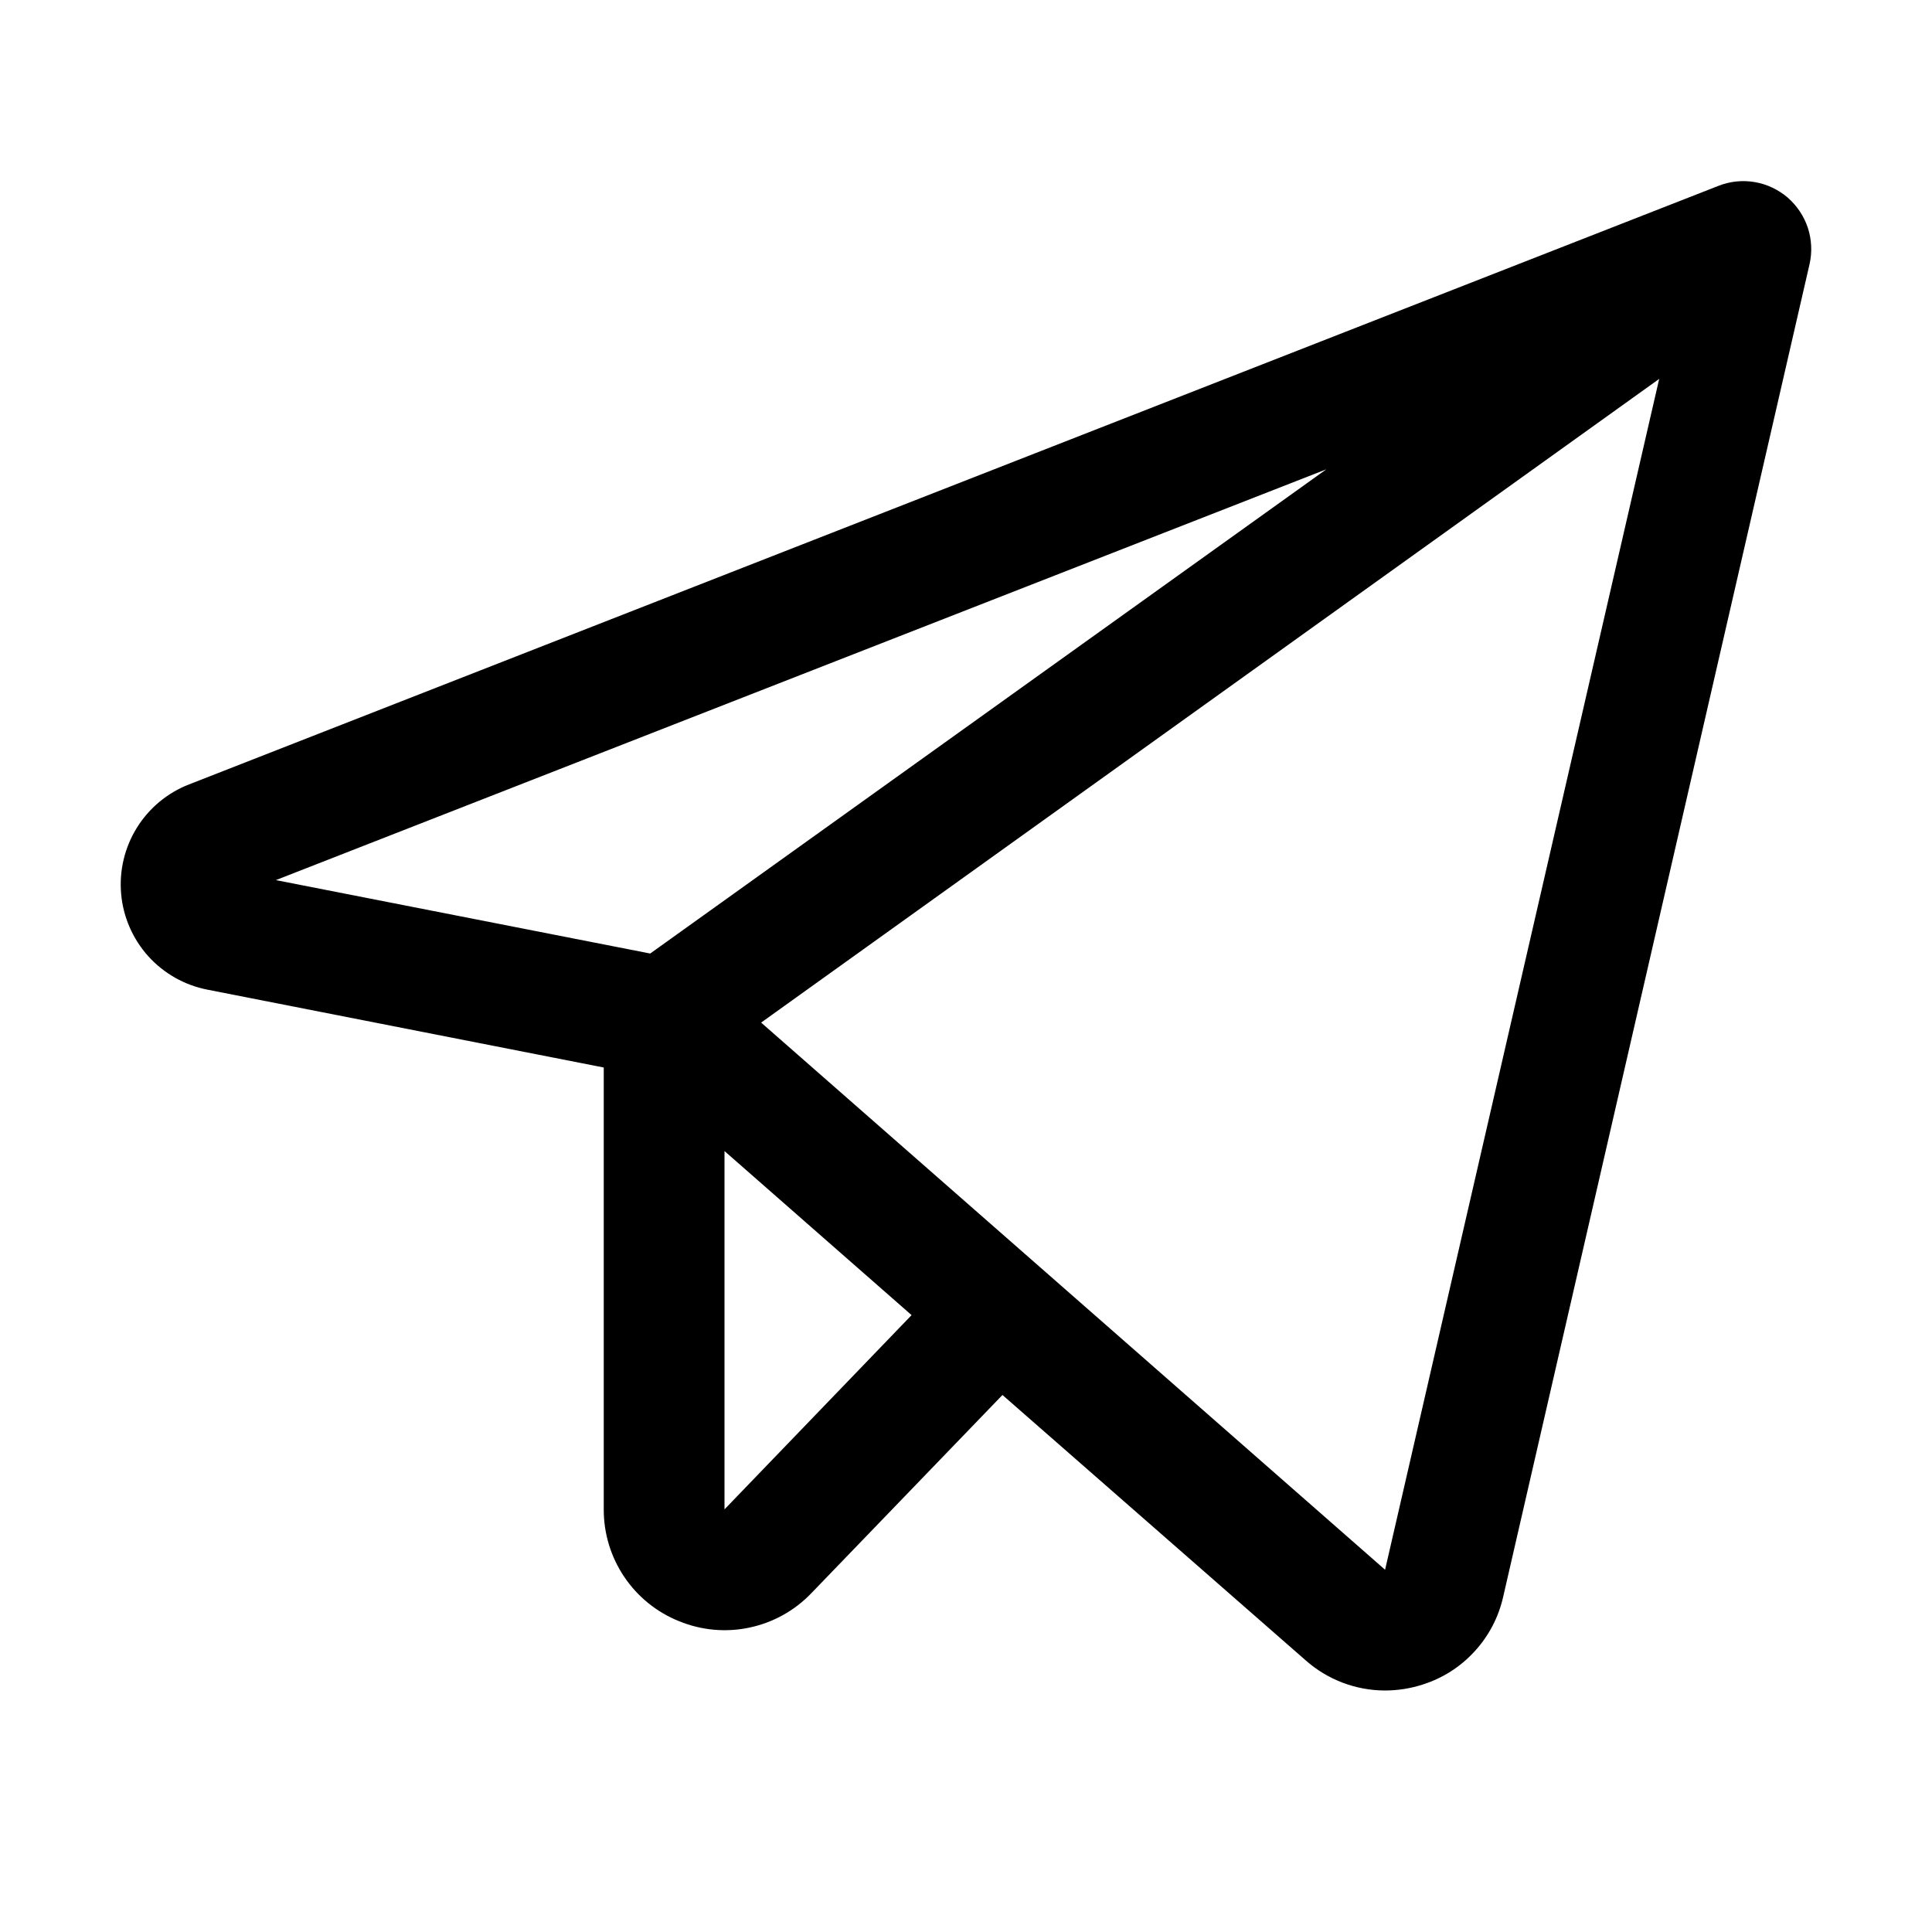
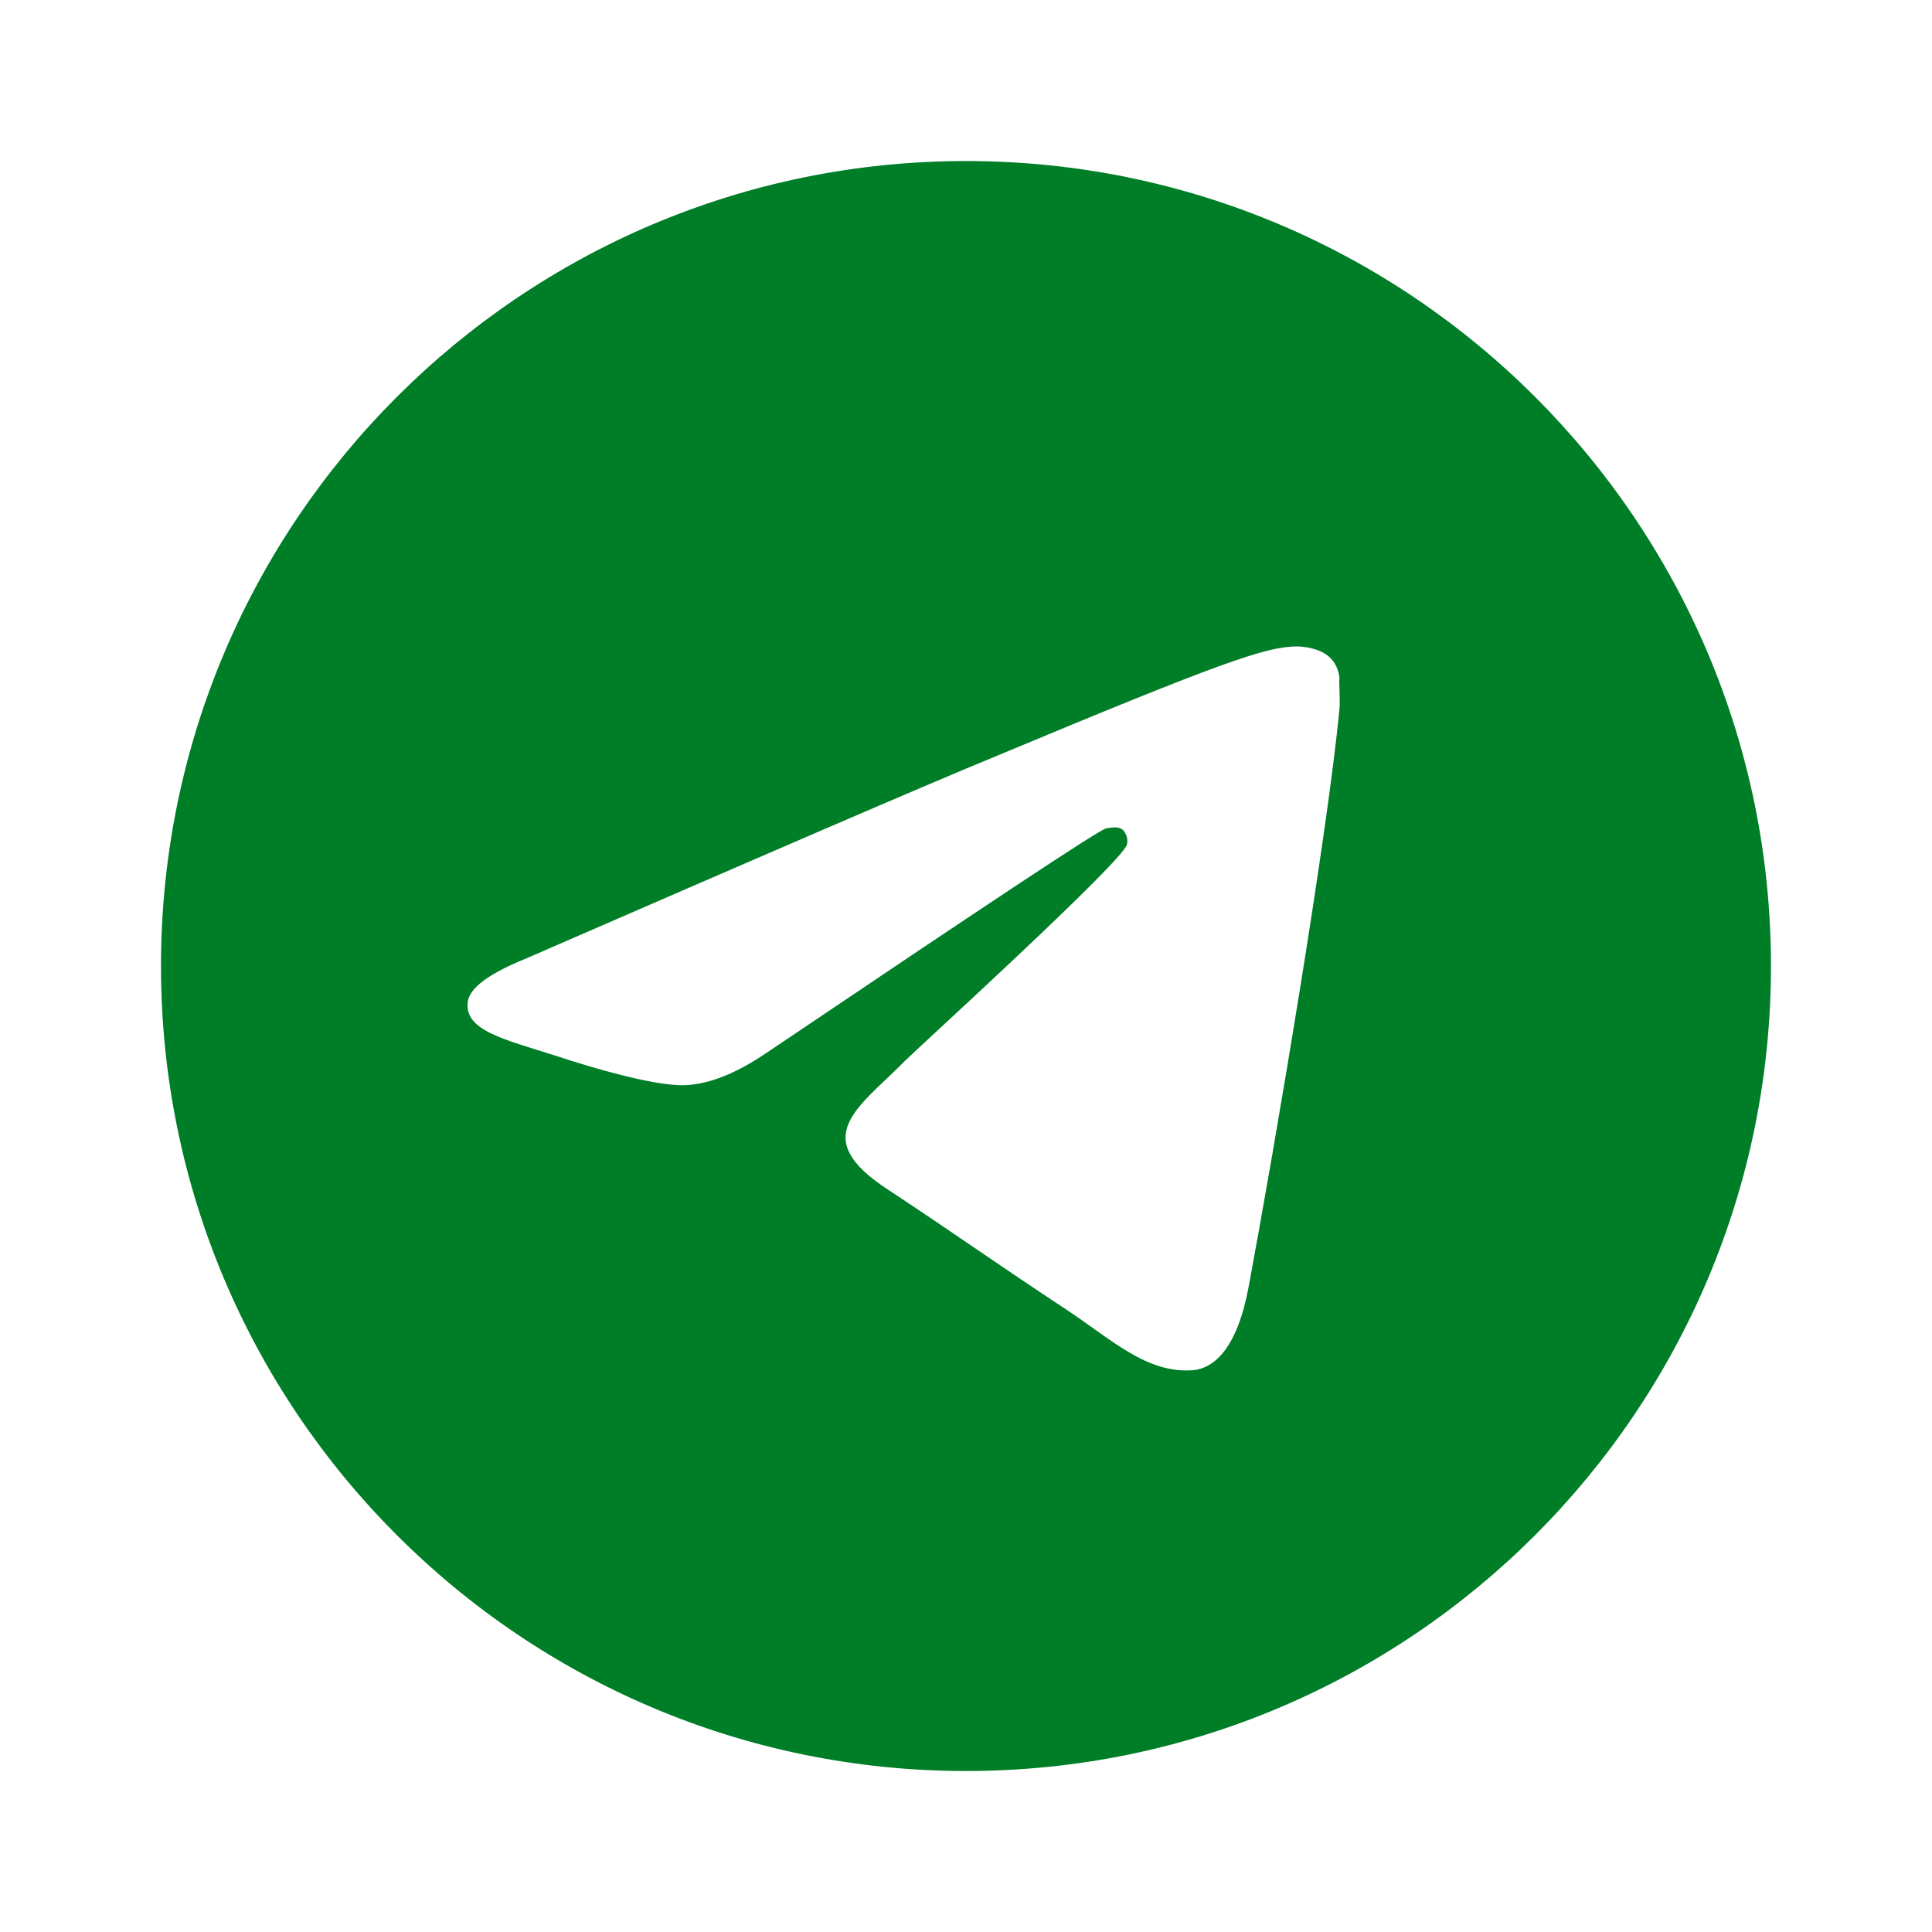
- <svg xmlns="http://www.w3.org/2000/svg" width="24" height="24" viewBox="0 0 24 24" fill="none">
-   <path d="M22.208 2.455C22.091 2.355 21.95 2.288 21.799 2.262C21.647 2.236 21.492 2.252 21.349 2.308L2.349 9.744C2.08 9.848 1.852 10.038 1.7 10.283C1.548 10.528 1.479 10.817 1.505 11.105C1.53 11.392 1.649 11.664 1.842 11.879C2.036 12.093 2.294 12.239 2.577 12.294L7.5 13.261V18.75C7.499 19.049 7.588 19.341 7.755 19.589C7.922 19.837 8.16 20.029 8.438 20.14C8.715 20.253 9.019 20.281 9.312 20.218C9.605 20.156 9.872 20.007 10.079 19.791L12.453 17.329L16.219 20.625C16.491 20.866 16.841 20.999 17.204 21C17.363 21 17.521 20.975 17.673 20.926C17.92 20.848 18.143 20.706 18.318 20.514C18.494 20.323 18.616 20.089 18.673 19.836L22.479 3.281C22.513 3.132 22.505 2.976 22.458 2.831C22.41 2.685 22.323 2.556 22.208 2.455ZM16.476 5.83L8.077 11.845L3.427 10.933L16.476 5.83ZM9 18.75V14.299L11.324 16.337L9 18.75ZM17.206 19.5L9.455 12.703L20.611 4.707L17.206 19.5Z" fill="black" />
+ <svg xmlns="http://www.w3.org/2000/svg" width="40" height="40" viewBox="0 0 40 40" fill="none">
+   <path d="M20 3.334C10.8 3.334 3.333 10.801 3.333 20.001C3.333 29.201 10.8 36.667 20 36.667C29.2 36.667 36.666 29.201 36.666 20.001C36.666 10.801 29.2 3.334 20 3.334ZM27.733 14.667C27.483 17.301 26.4 23.701 25.85 26.651C25.616 27.901 25.15 28.317 24.716 28.367C23.75 28.451 23.016 27.734 22.083 27.117C20.616 26.151 19.783 25.551 18.366 24.617C16.716 23.534 17.783 22.934 18.733 21.967C18.983 21.717 23.25 17.834 23.333 17.484C23.345 17.431 23.343 17.376 23.328 17.324C23.314 17.271 23.287 17.223 23.25 17.184C23.15 17.101 23.016 17.134 22.9 17.151C22.75 17.184 20.416 18.734 15.866 21.801C15.2 22.251 14.6 22.484 14.066 22.467C13.466 22.451 12.333 22.134 11.483 21.851C10.433 21.517 9.616 21.334 9.683 20.751C9.716 20.451 10.133 20.151 10.916 19.834C15.783 17.717 19.016 16.317 20.633 15.651C25.266 13.717 26.216 13.384 26.85 13.384C26.983 13.384 27.3 13.417 27.5 13.584C27.666 13.717 27.716 13.901 27.733 14.034C27.716 14.134 27.75 14.434 27.733 14.667Z" fill="#007E27" />
</svg>
